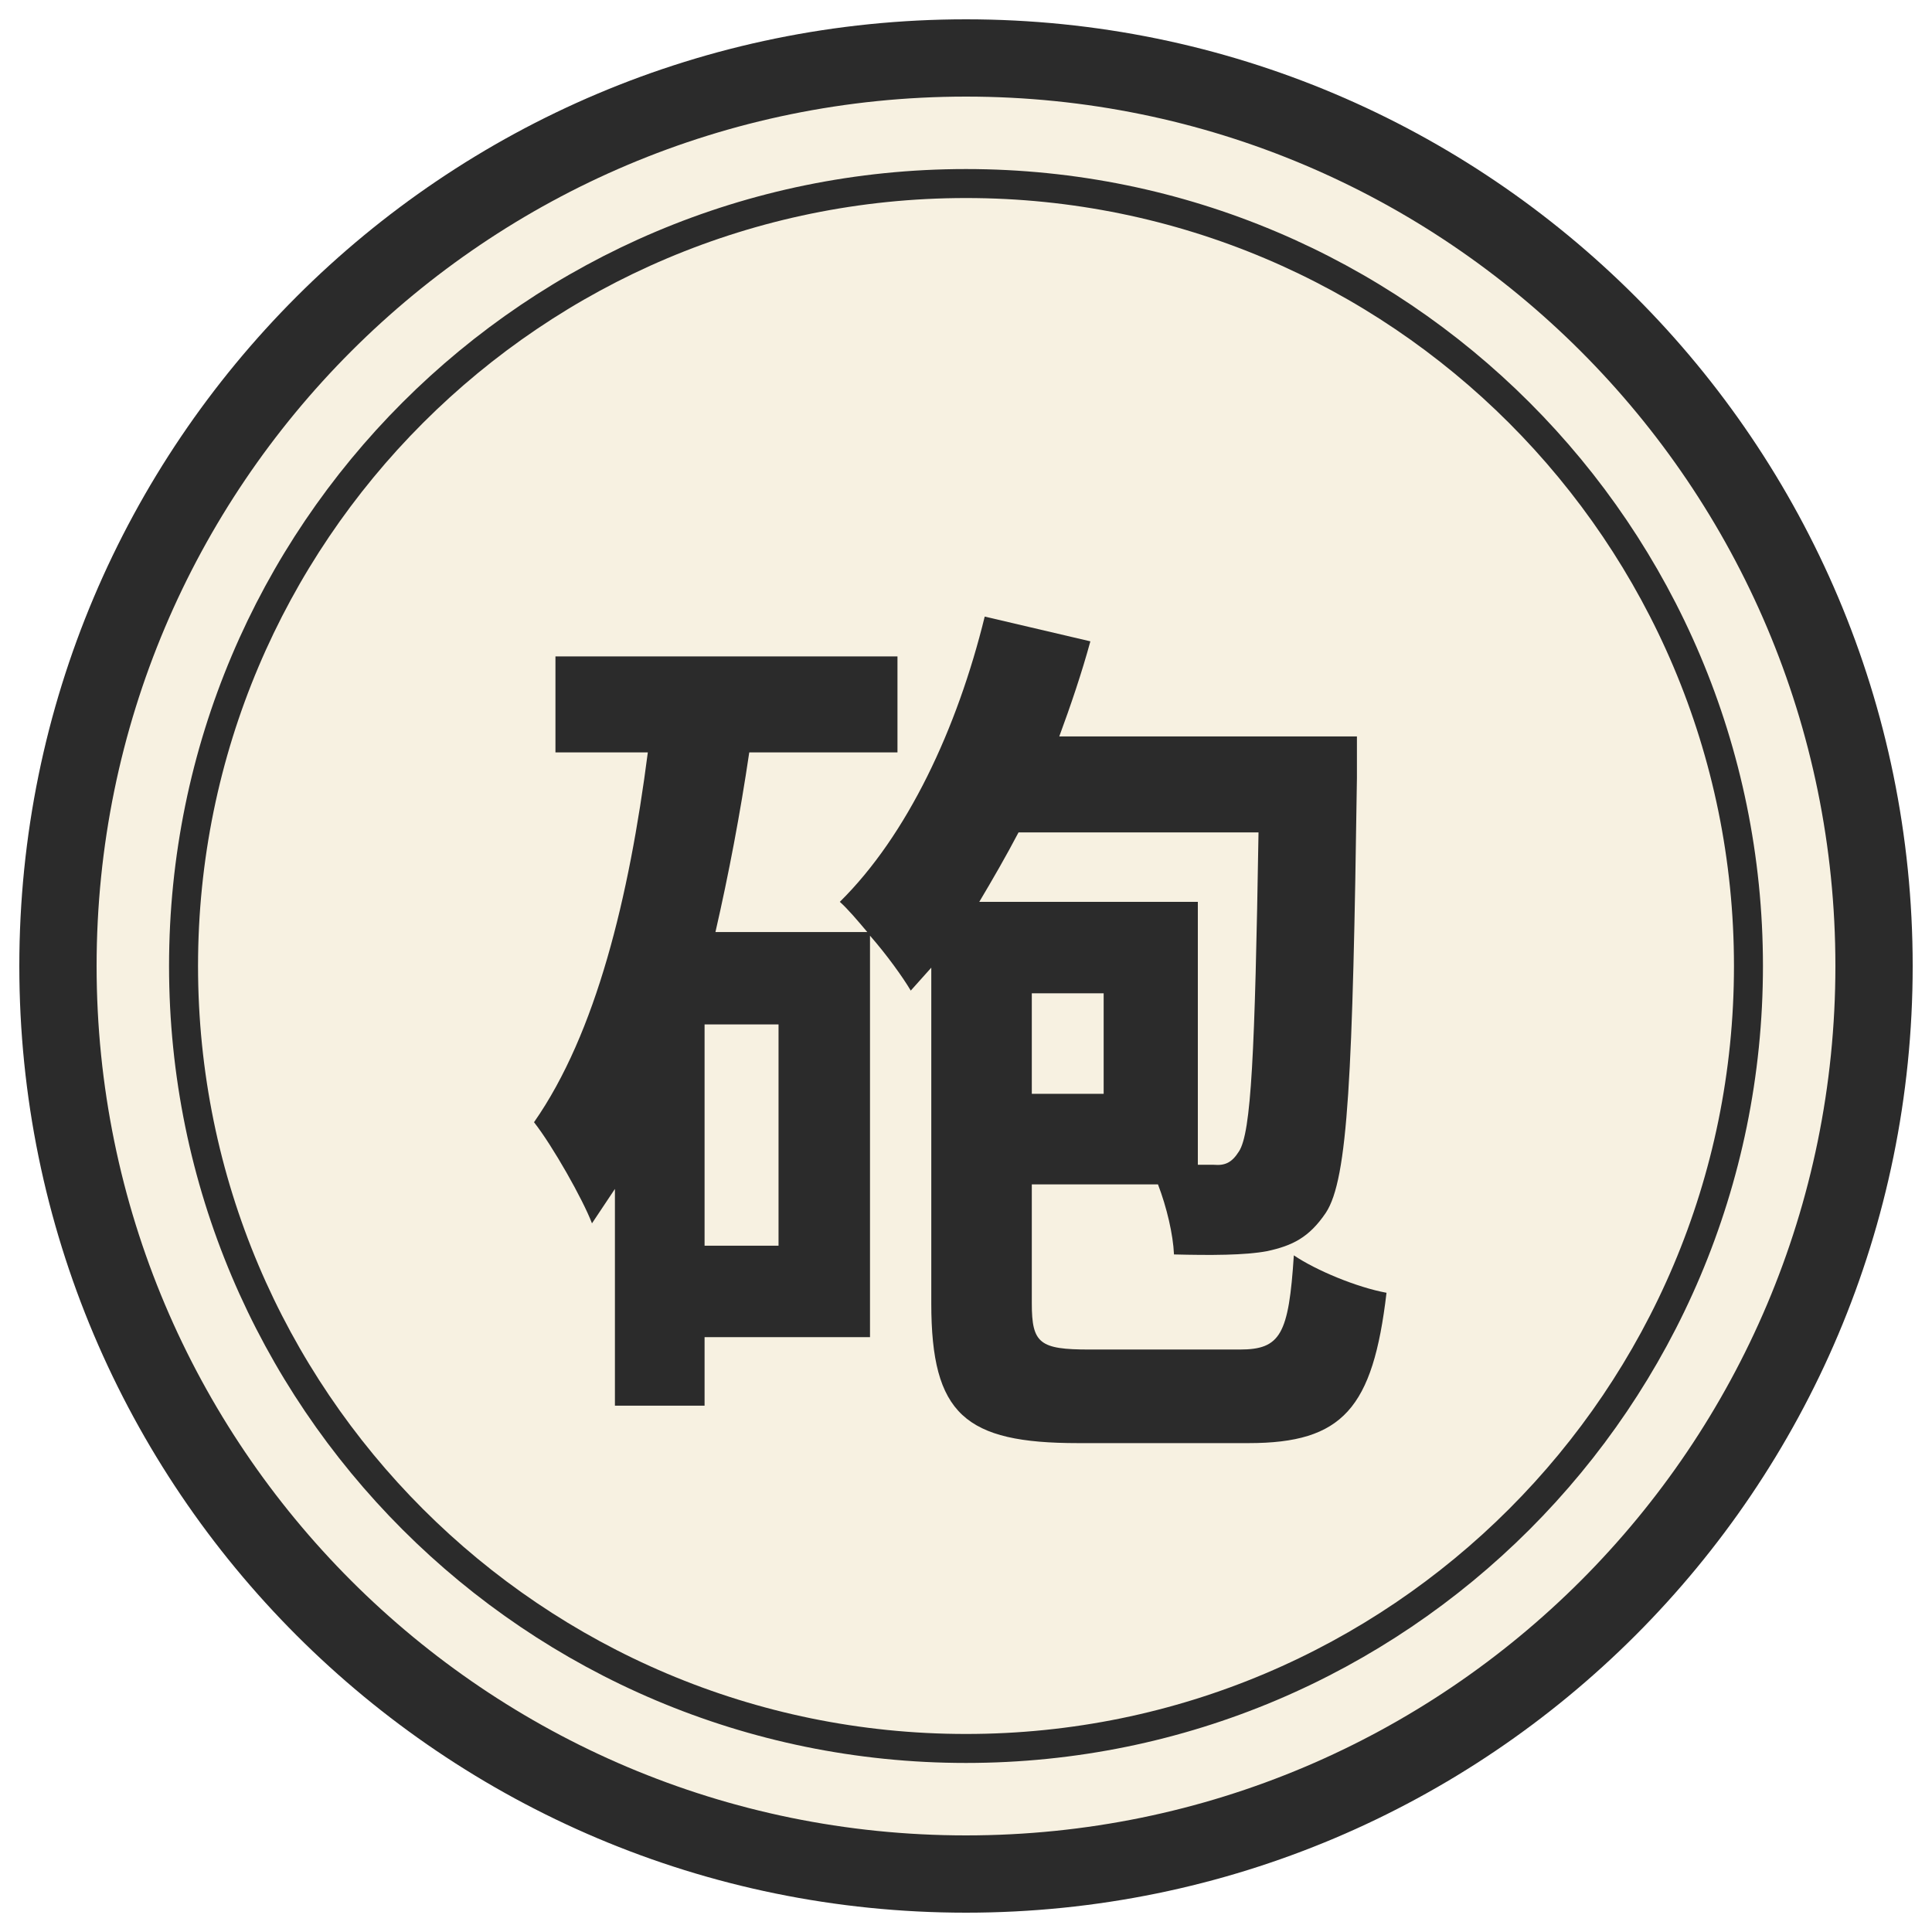
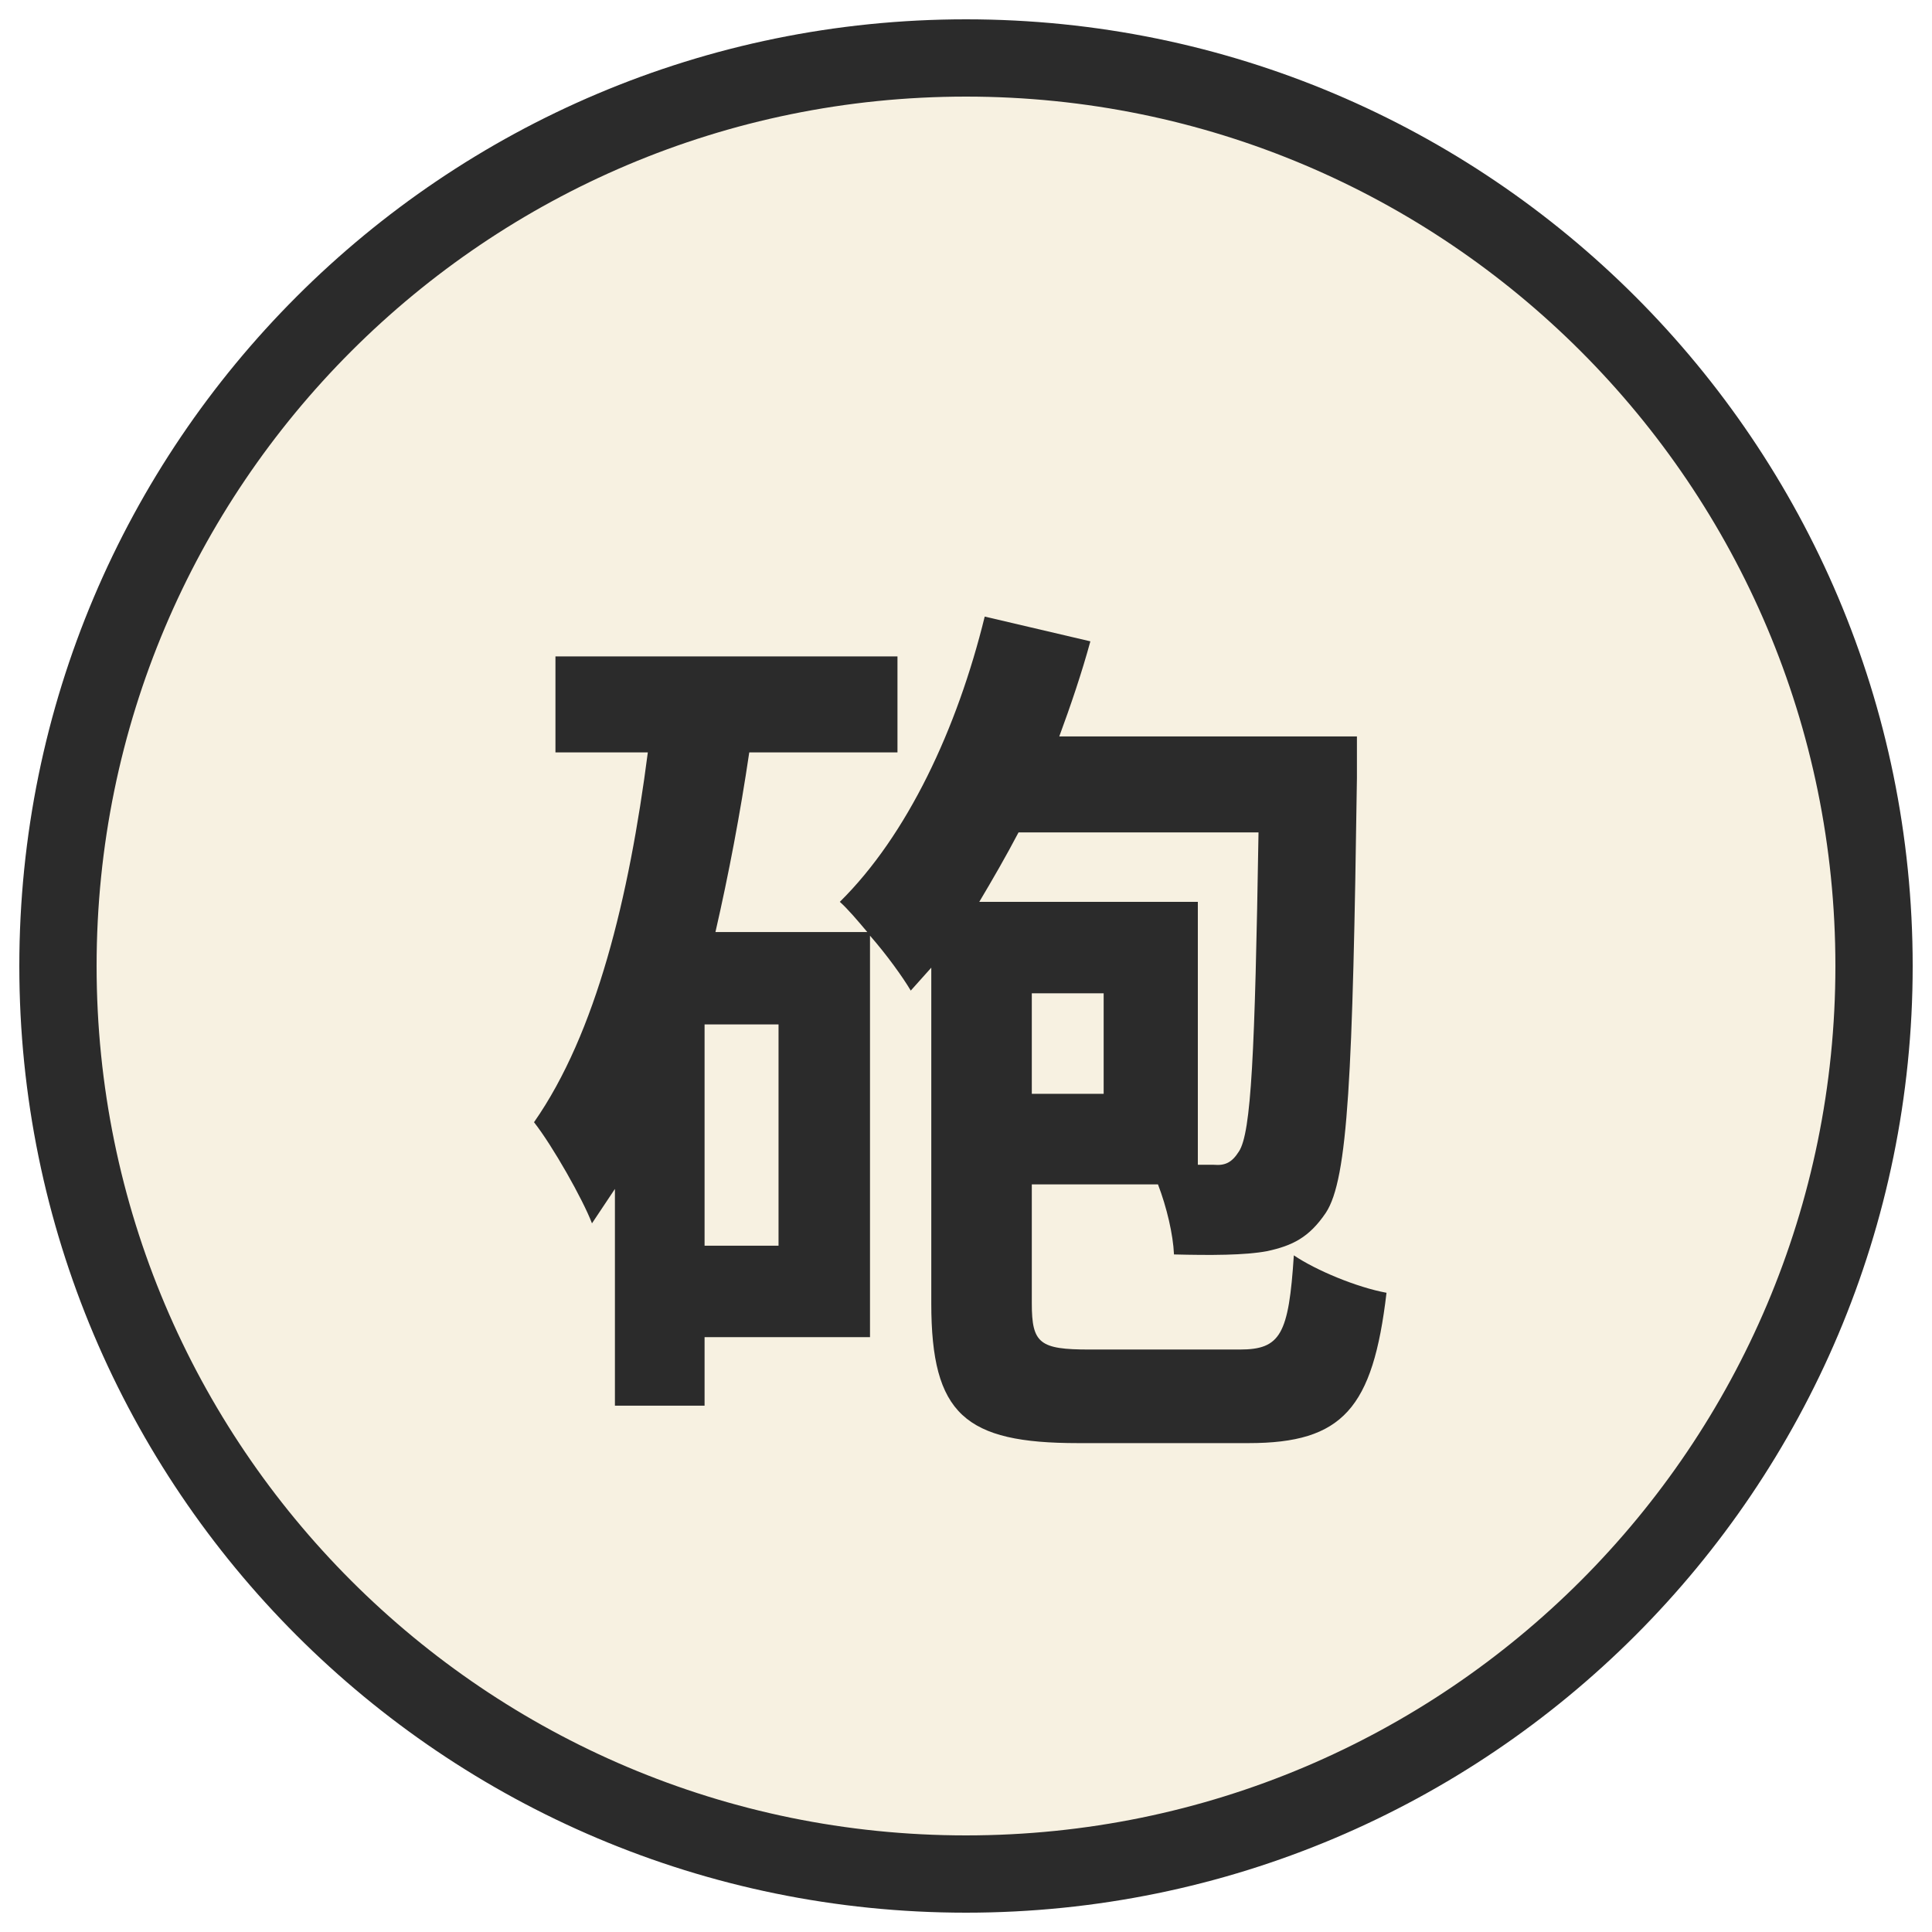
<svg xmlns="http://www.w3.org/2000/svg" viewBox="0 0 100 100" width="256" height="256">
  <circle cx="50" cy="50" r="47" fill="#f7f1e1" stroke="#2b2b2b" stroke-width="4" />
-   <circle cx="50" cy="50" r="40.5" fill="none" stroke="#2b2b2b" stroke-width="1.5" />
  <text x="50" y="51" font-family="Noto Sans CJK SC" font-weight="900" font-size="46" fill="#2b2b2b" text-anchor="middle" dominant-baseline="central">砲</text>
</svg>
